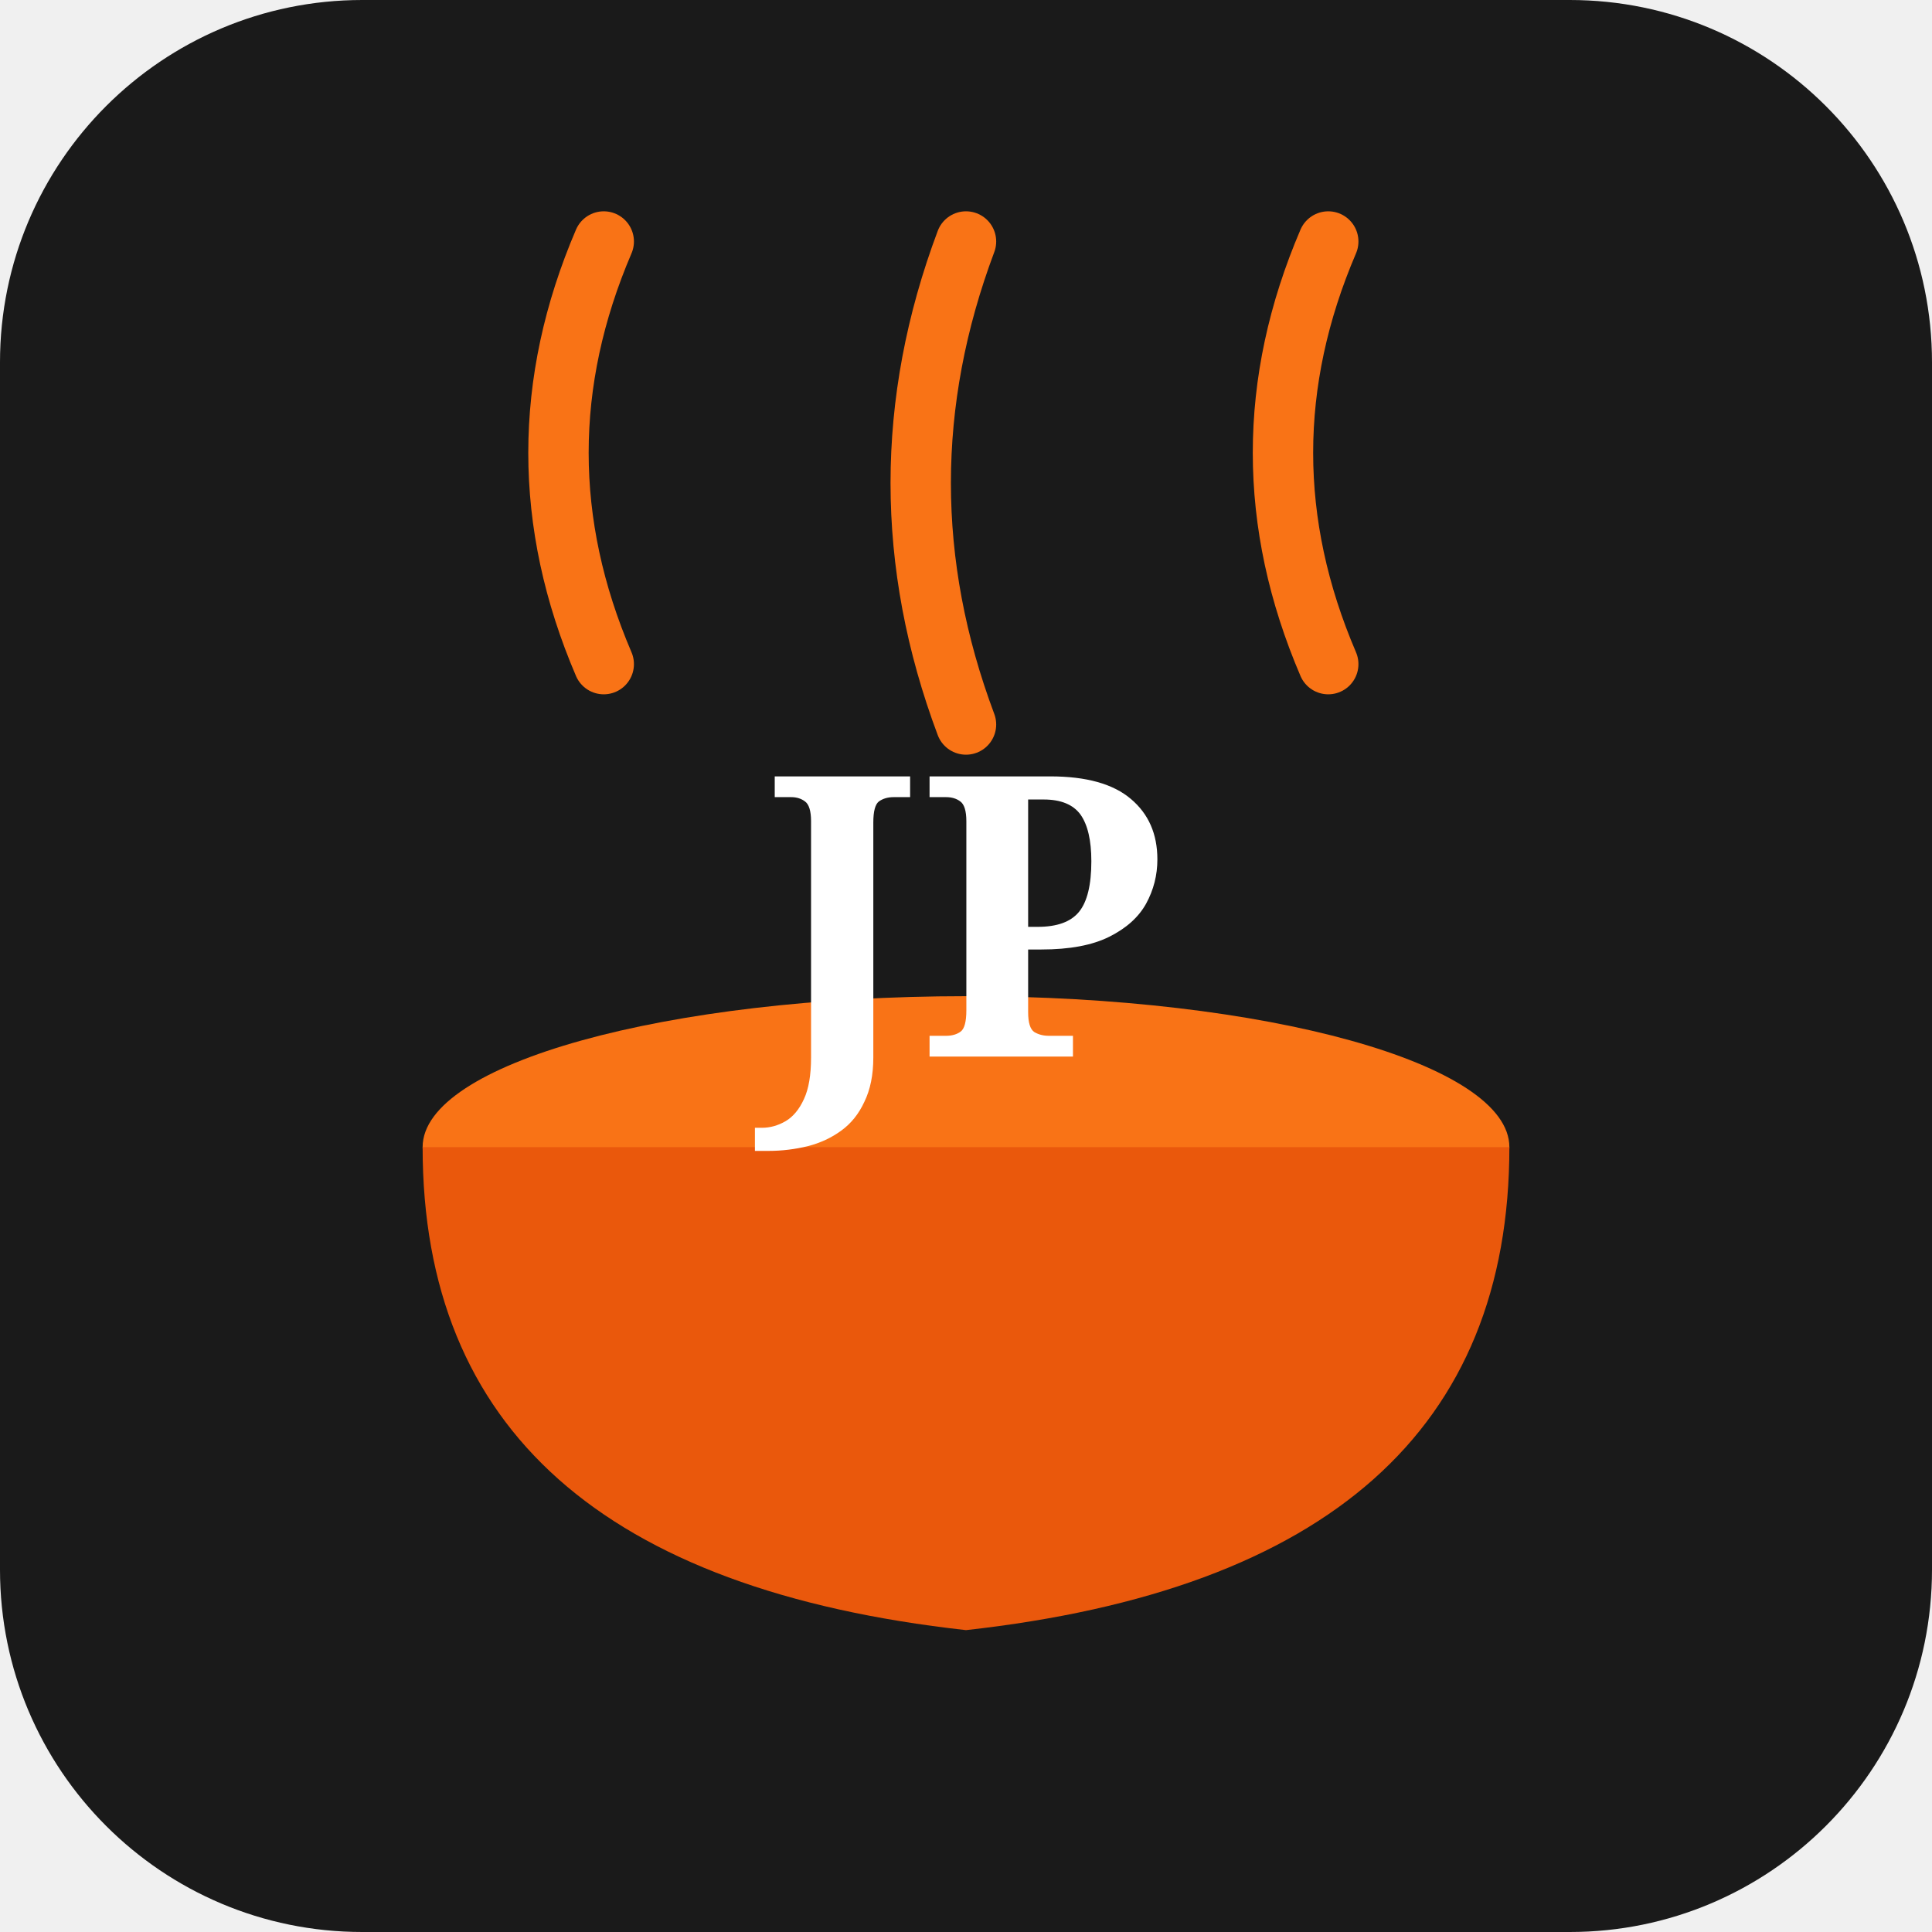
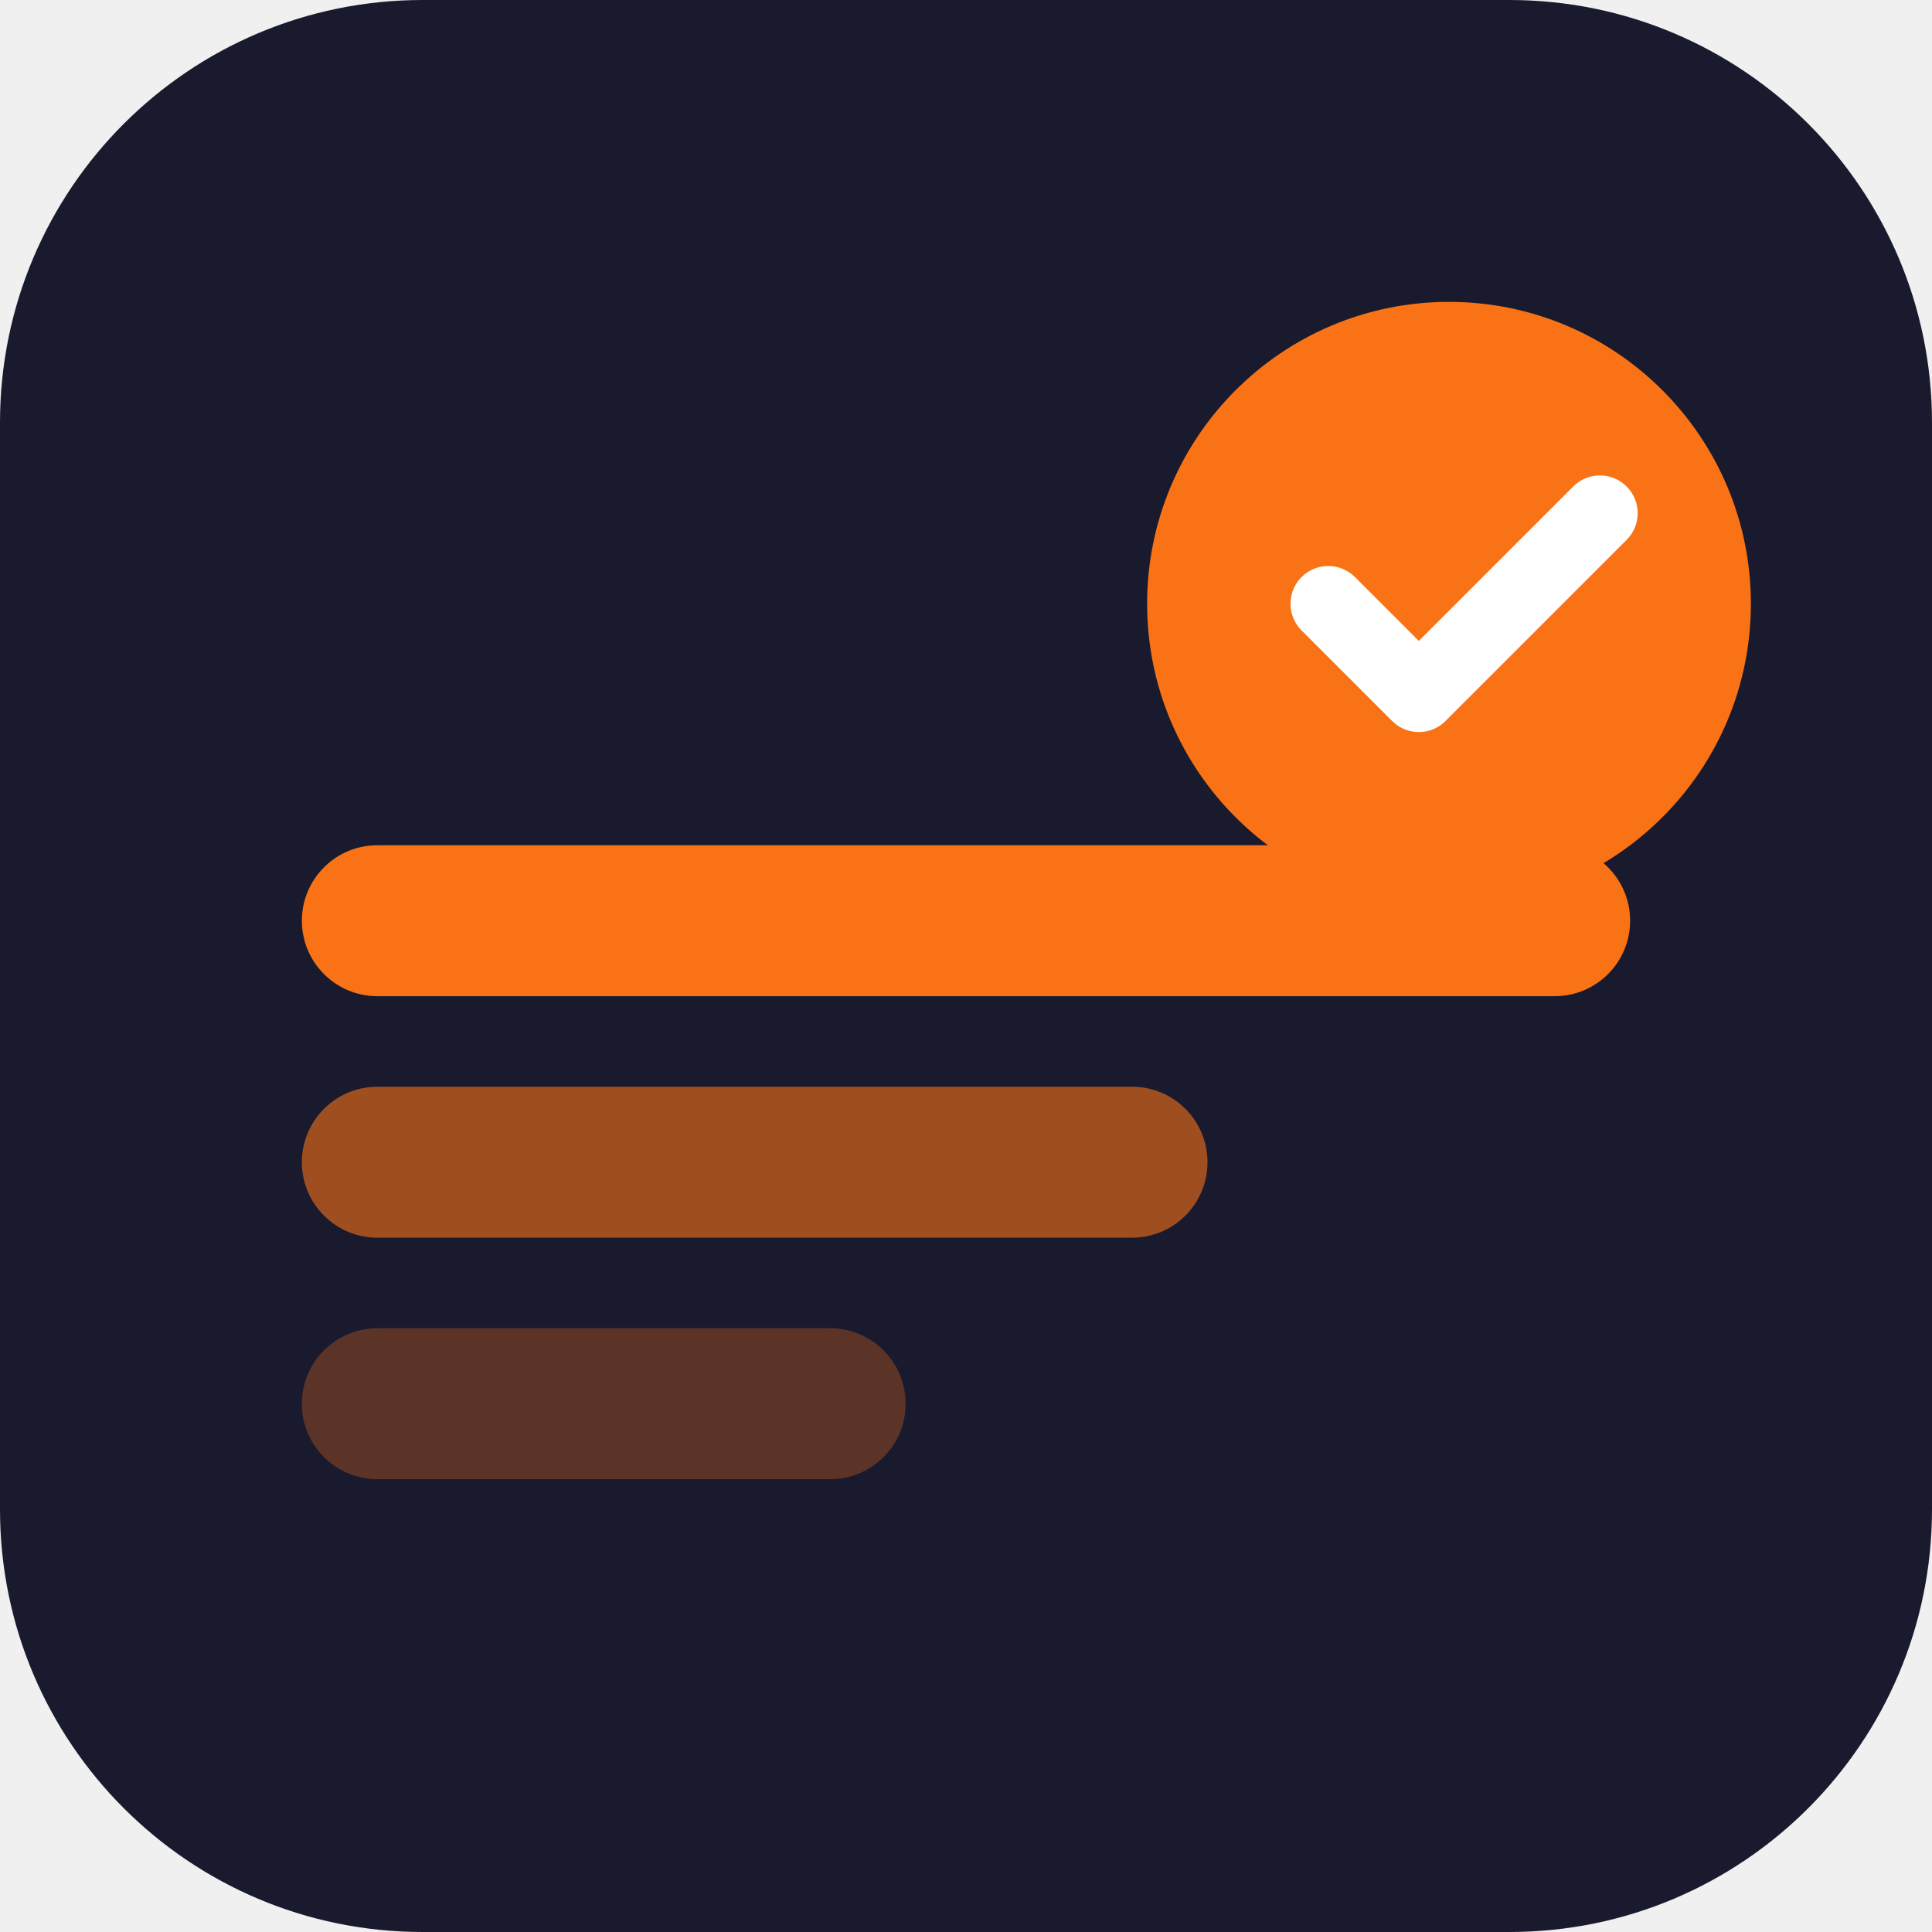
- <svg xmlns="http://www.w3.org/2000/svg" viewBox="0 0 64 64">
-   <rect width="64" height="64" rx="12" fill="#1a1a1a" />
-   <path d="M20 22 Q17 15 20 8" fill="none" stroke="#f97316" stroke-width="2" stroke-linecap="round" />
-   <path d="M32 24 Q29 16 32 8" fill="none" stroke="#f97316" stroke-width="2" stroke-linecap="round" />
-   <path d="M44 22 Q41 15 44 8" fill="none" stroke="#f97316" stroke-width="2" stroke-linecap="round" />
-   <ellipse cx="32" cy="38" rx="18" ry="5" fill="#f97316" />
-   <path d="M14 38 Q14 52 32 54 Q50 52 50 38Z" fill="#ea580c" />
-   <text x="32" y="35" font-family="serif" font-size="13" font-weight="700" fill="white" text-anchor="middle">JP</text>
+ <svg xmlns="http://www.w3.org/2000/svg" viewBox="0 0 64 64" width="200" height="200">
+   <rect width="64" height="64" rx="14" fill="#1a1a2e" style="fill:rgb(26, 26, 46);stroke:none;color:rgb(255, 255, 255);stroke-width:1px;stroke-linecap:butt;stroke-linejoin:miter;opacity:1;font-family:&quot;Anthropic Sans&quot;, -apple-system, BlinkMacSystemFont, &quot;Segoe UI&quot;, sans-serif;font-size:16px;font-weight:400;text-anchor:start;dominant-baseline:auto" />
+   <rect x="10" y="28" width="44" height="5" rx="2.5" fill="#f97316" style="fill:rgb(249, 115, 22);stroke:none;color:rgb(255, 255, 255);stroke-width:1px;stroke-linecap:butt;stroke-linejoin:miter;opacity:1;font-family:&quot;Anthropic Sans&quot;, -apple-system, BlinkMacSystemFont, &quot;Segoe UI&quot;, sans-serif;font-size:16px;font-weight:400;text-anchor:start;dominant-baseline:auto" />
+   <rect x="10" y="36" width="30" height="5" rx="2.5" fill="#f97316" opacity="0.6" style="fill:rgb(249, 115, 22);stroke:none;color:rgb(255, 255, 255);stroke-width:1px;stroke-linecap:butt;stroke-linejoin:miter;opacity:0.6;font-family:&quot;Anthropic Sans&quot;, -apple-system, BlinkMacSystemFont, &quot;Segoe UI&quot;, sans-serif;font-size:16px;font-weight:400;text-anchor:start;dominant-baseline:auto" />
+   <rect x="10" y="44" width="20" height="5" rx="2.5" fill="#f97316" opacity="0.3" style="fill:rgb(249, 115, 22);stroke:none;color:rgb(255, 255, 255);stroke-width:1px;stroke-linecap:butt;stroke-linejoin:miter;opacity:0.3;font-family:&quot;Anthropic Sans&quot;, -apple-system, BlinkMacSystemFont, &quot;Segoe UI&quot;, sans-serif;font-size:16px;font-weight:400;text-anchor:start;dominant-baseline:auto" />
+   <circle cx="48" cy="20" r="10" fill="#f97316" style="fill:rgb(249, 115, 22);stroke:none;color:rgb(255, 255, 255);stroke-width:1px;stroke-linecap:butt;stroke-linejoin:miter;opacity:1;font-family:&quot;Anthropic Sans&quot;, -apple-system, BlinkMacSystemFont, &quot;Segoe UI&quot;, sans-serif;font-size:16px;font-weight:400;text-anchor:start;dominant-baseline:auto" />
+   <path d="M44 20 L47 23 L53 17" fill="none" stroke="white" stroke-width="2.5" stroke-linecap="round" stroke-linejoin="round" style="fill:none;stroke:rgb(255, 255, 255);color:rgb(255, 255, 255);stroke-width:2.5px;stroke-linecap:round;stroke-linejoin:round;opacity:1;font-family:&quot;Anthropic Sans&quot;, -apple-system, BlinkMacSystemFont, &quot;Segoe UI&quot;, sans-serif;font-size:16px;font-weight:400;text-anchor:start;dominant-baseline:auto" />
</svg>
